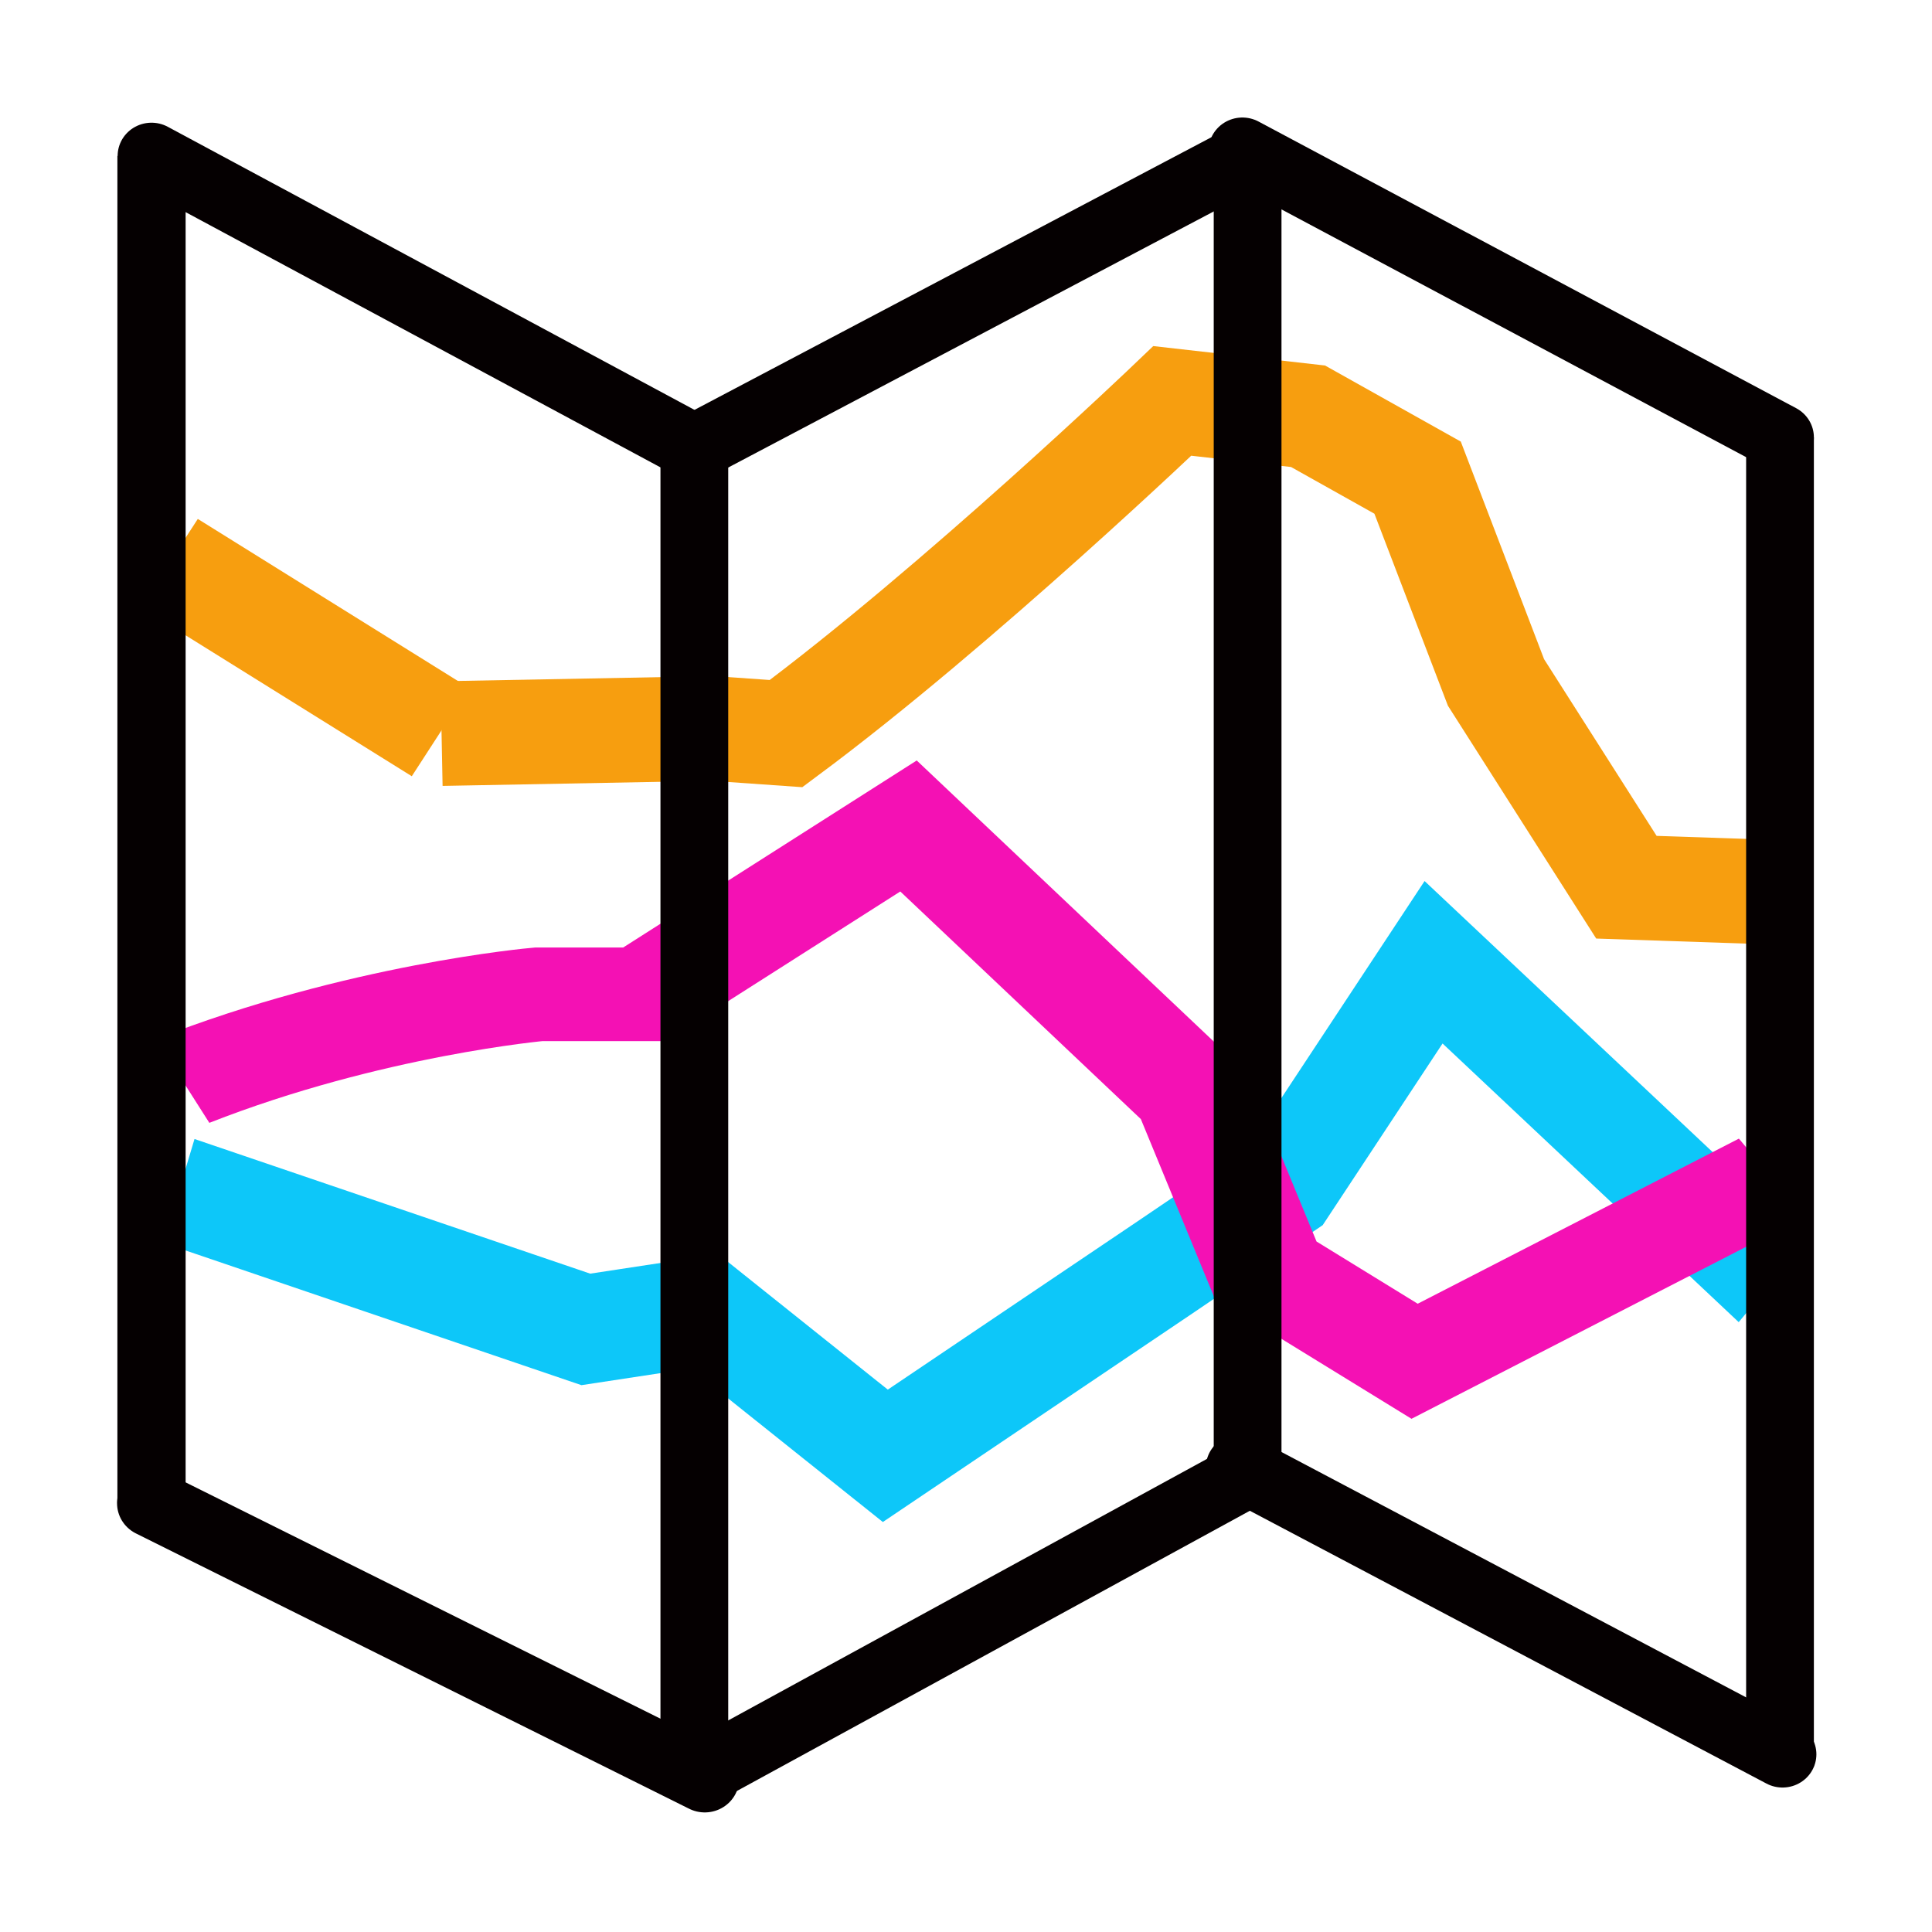
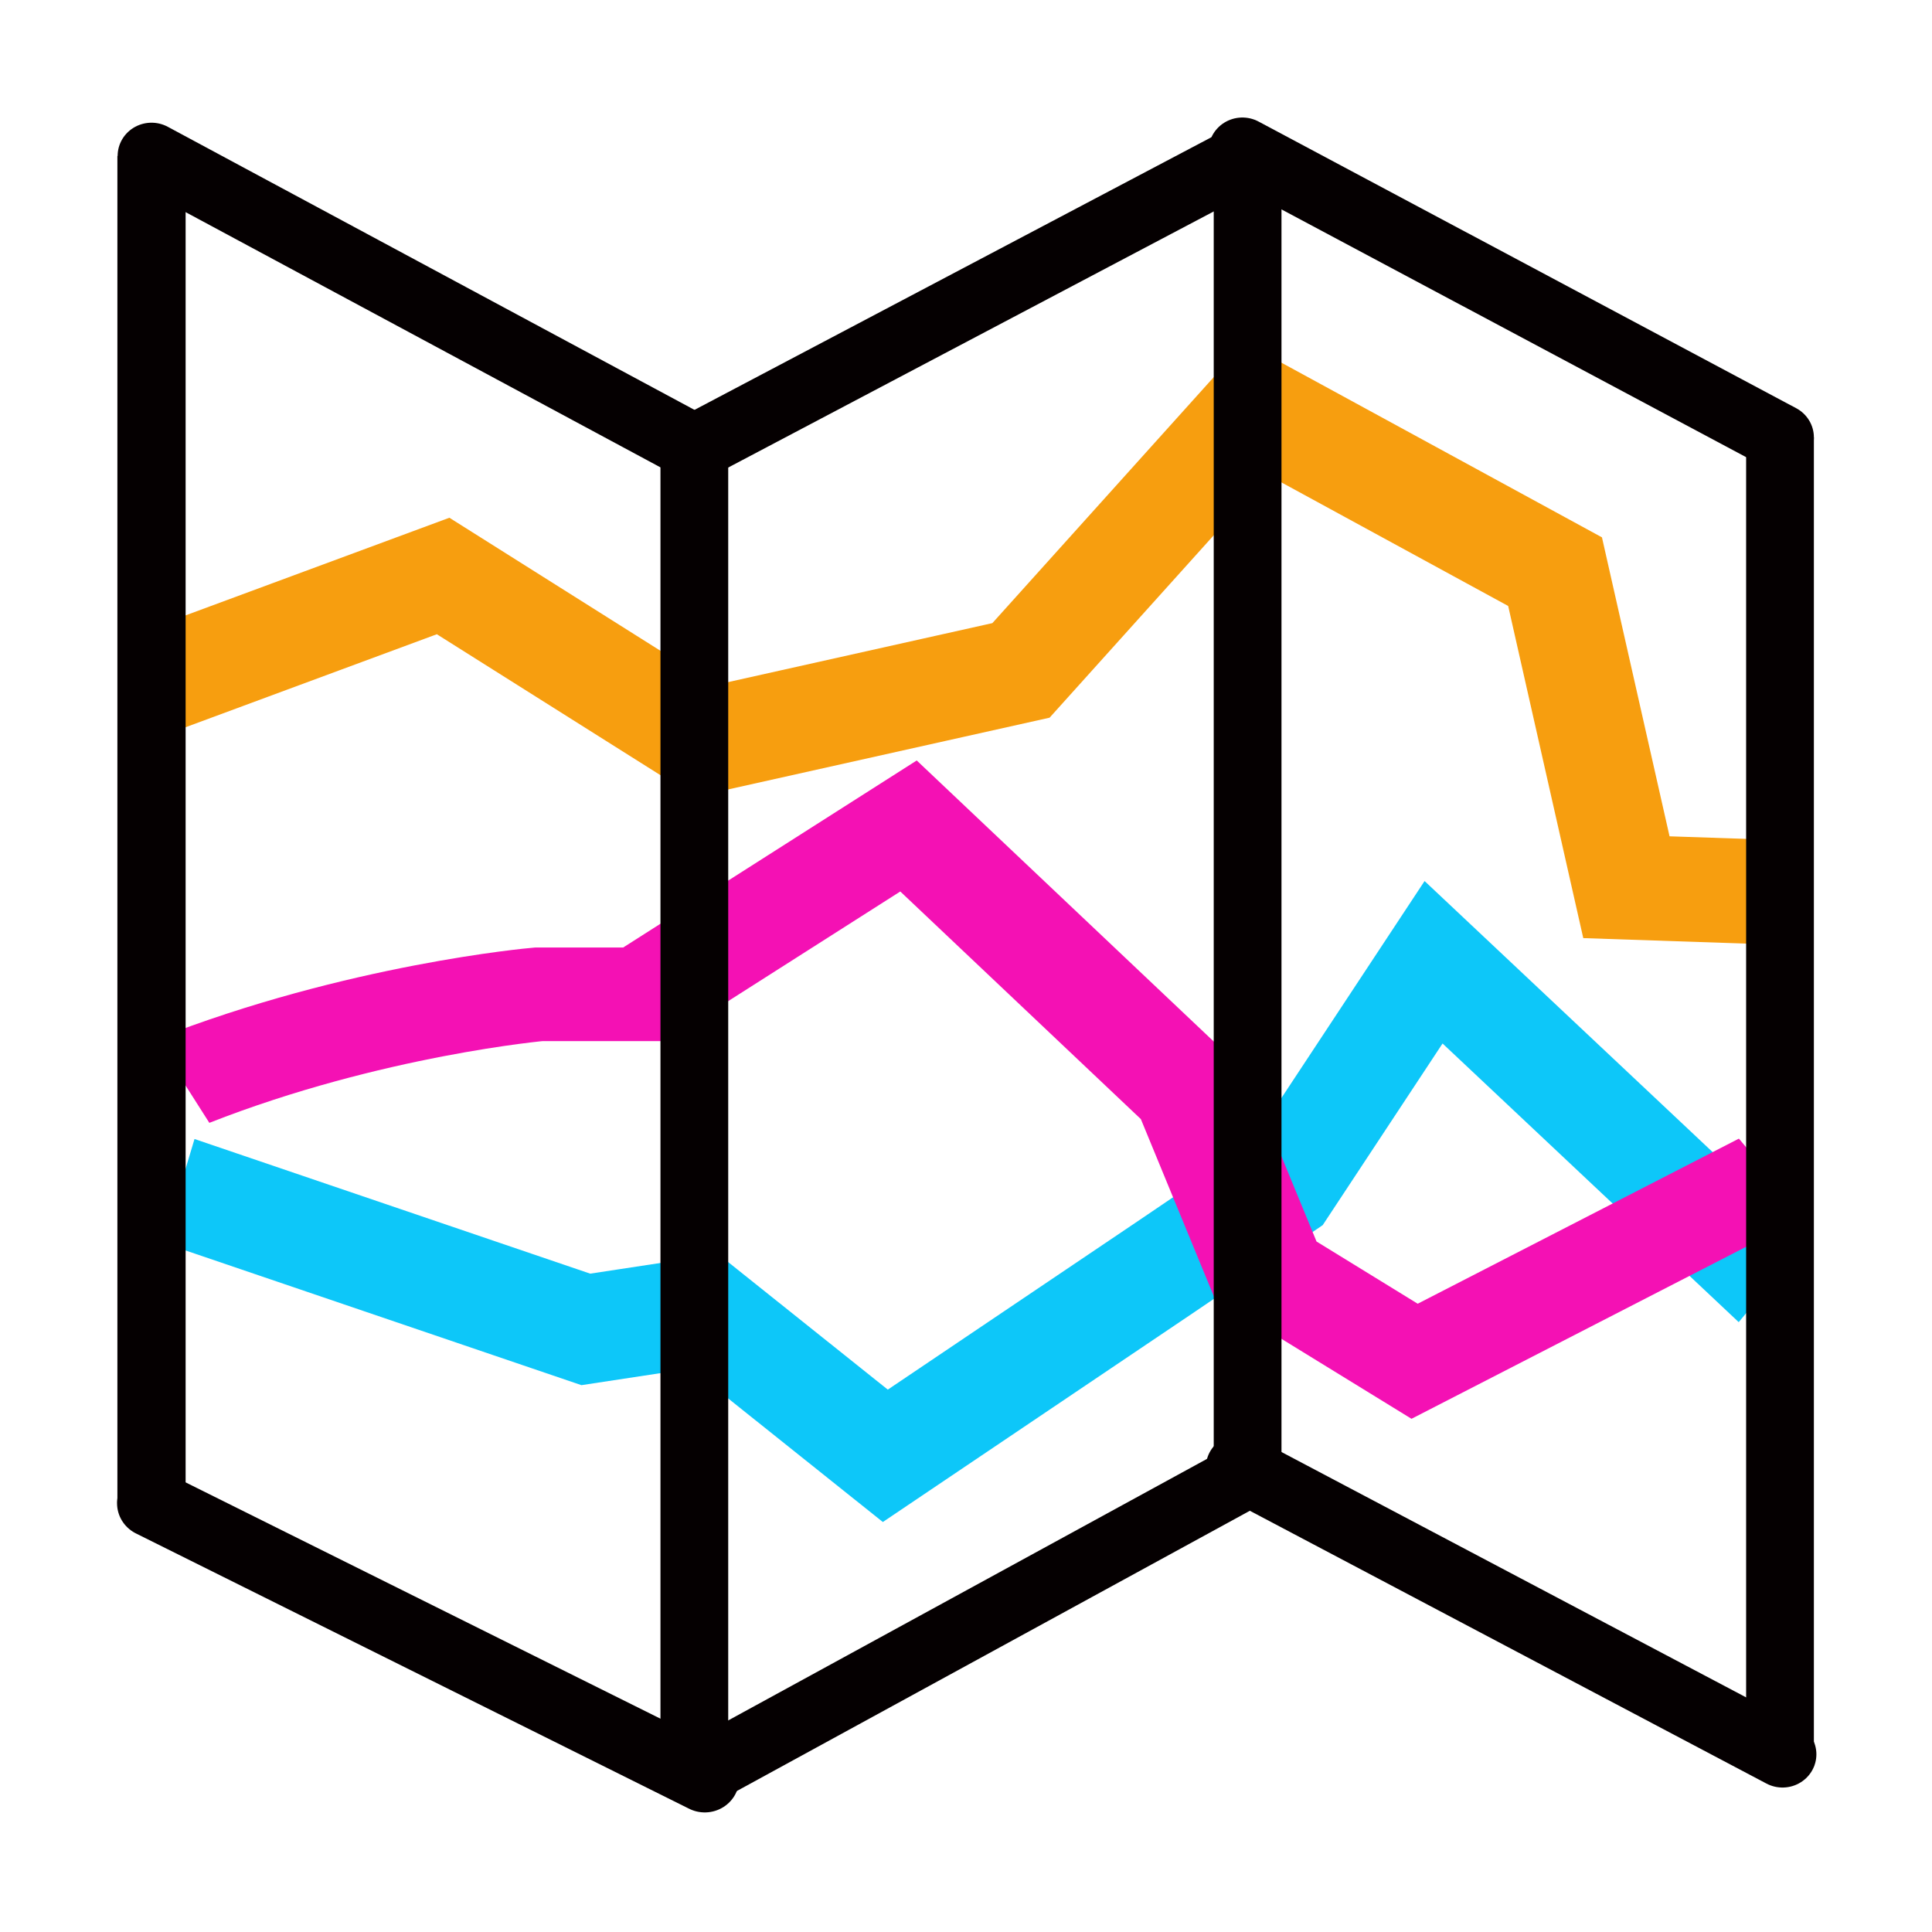
<svg xmlns="http://www.w3.org/2000/svg" version="1.1" viewBox="0 0 64 64" xml:space="preserve" id="svg75">
  <defs id="defs5">
    <clipPath id="clipPath4002">
      <path d="m0 48h48v-48h-48z" id="path2" />
    </clipPath>
  </defs>
  <g transform="matrix(2.244388,0,0,-2.20106,-22.87211,82.32556)" id="g73">
    <g transform="matrix(1.082673,0,0,-1.175877,12.83165,19.47862)" id="g9" style="stroke-width:1.396;stroke-miterlimit:4;stroke-dasharray:none">
      <path d="M 0,0 5.547,1.772 7.165,1.541 9.63,3.39 l 3.775,-2.388 1.696,-1.079 2.003,-2.85 4.622,4.083" fill="none" stroke="#0dc7f9" stroke-miterlimit="10" id="path7" style="stroke-width:1.396;stroke-miterlimit:4;stroke-dasharray:none" />
    </g>
    <g transform="translate(19.515,19.494)" id="g13" style="stroke-width:1.575;stroke-miterlimit:4;stroke-dasharray:none">
-       <path d="M -6.827,9.434 -2.824,6.891" fill="none" stroke="#f79e0f" stroke-miterlimit="10" id="path63" style="stroke-width:1.575;stroke-miterlimit:4;stroke-dasharray:none" />
-       <path d="m -2.807,6.868 4.006,0.077" fill="none" stroke="#f79e0f" stroke-miterlimit="10" id="path67" style="stroke-width:1.575;stroke-miterlimit:4;stroke-dasharray:none" />
-       <path d="m 1.199,6.945 1.079,-0.077 c 2.542,1.926 5.701,5.007 5.701,5.007 l 2.003,-0.231 1.617,-0.924 1.157,-3.082 1.925,-3.082 2.235,-0.077" fill="none" stroke="#f79e0f" stroke-miterlimit="10" id="path11" style="stroke-width:1.575;stroke-miterlimit:4;stroke-dasharray:none" />
+       <path d="m -7.246,7.556 4.462,1.684 3.863,-2.483 4.666,1.062 3.474,3.936 4.409,-2.45 1.053,-4.749 2.235,-0.077" fill="none" stroke="#f79e0f" stroke-miterlimit="10" id="path11" style="stroke-width:1.575;stroke-miterlimit:4;stroke-dasharray:none" />
    </g>
    <g transform="matrix(1.243091,0,0,0.9958162,12.88717,21.13376)" id="g17" style="stroke-width:1.415;stroke-miterlimit:4;stroke-dasharray:none">
      <path d="m 0,0 c 2.157,1.079 4.227,1.31 4.227,1.31 h 1.254 l 3.137,2.544 3.39,-4.083 0.848,-2.621 1.771,-1.386 4.238,2.773" fill="none" stroke="#f411b4" stroke-miterlimit="10" id="path15" style="stroke-width:1.415;stroke-miterlimit:4;stroke-dasharray:none" />
    </g>
    <g transform="translate(12.5,35)" id="g21" />
    <g transform="translate(20.593,10.634)" id="Map">
      <path d="M -8.166,24.422 V 4.144" fill="none" stroke="#050001" stroke-miterlimit="10" id="path19" style="stroke-width:1.007" />
      <path d="m -0.154,20.031 v -20" fill="none" stroke="#050001" stroke-miterlimit="10" id="path27" />
      <path d="m 8.012,24.423 v -20" fill="none" stroke="#050001" stroke-miterlimit="10" id="path31" />
      <path d="m 15.87,20.186 v -20" fill="none" stroke="#050001" stroke-miterlimit="10" id="path35" />
      <path d="m -8.166,24.422 8.012,-4.391" fill="none" stroke="#050001" stroke-linecap="round" stroke-miterlimit="10" id="path39" />
      <path d="m -0.154,20.031 8.166,4.392" fill="none" stroke="#050001" stroke-miterlimit="10" id="path43" />
      <path d="M 7.935,24.5 15.87,20.186" fill="none" stroke="#050001" stroke-linecap="round" stroke-miterlimit="10" id="path47" />
      <path d="M 0,0 -8.166,4.144" fill="none" stroke="#050001" stroke-linecap="round" stroke-miterlimit="10" id="path51" style="stroke-width:1.017" />
      <path d="M 8.09,4.623 -0.154,0.031" fill="none" stroke="#050001" stroke-miterlimit="10" id="path55" style="stroke-width:0.99" />
      <path d="M 15.907,0.366 7.895,4.68" fill="none" stroke="#050001" stroke-linecap="round" stroke-miterlimit="10" id="path59" />
    </g>
  </g>
</svg>
